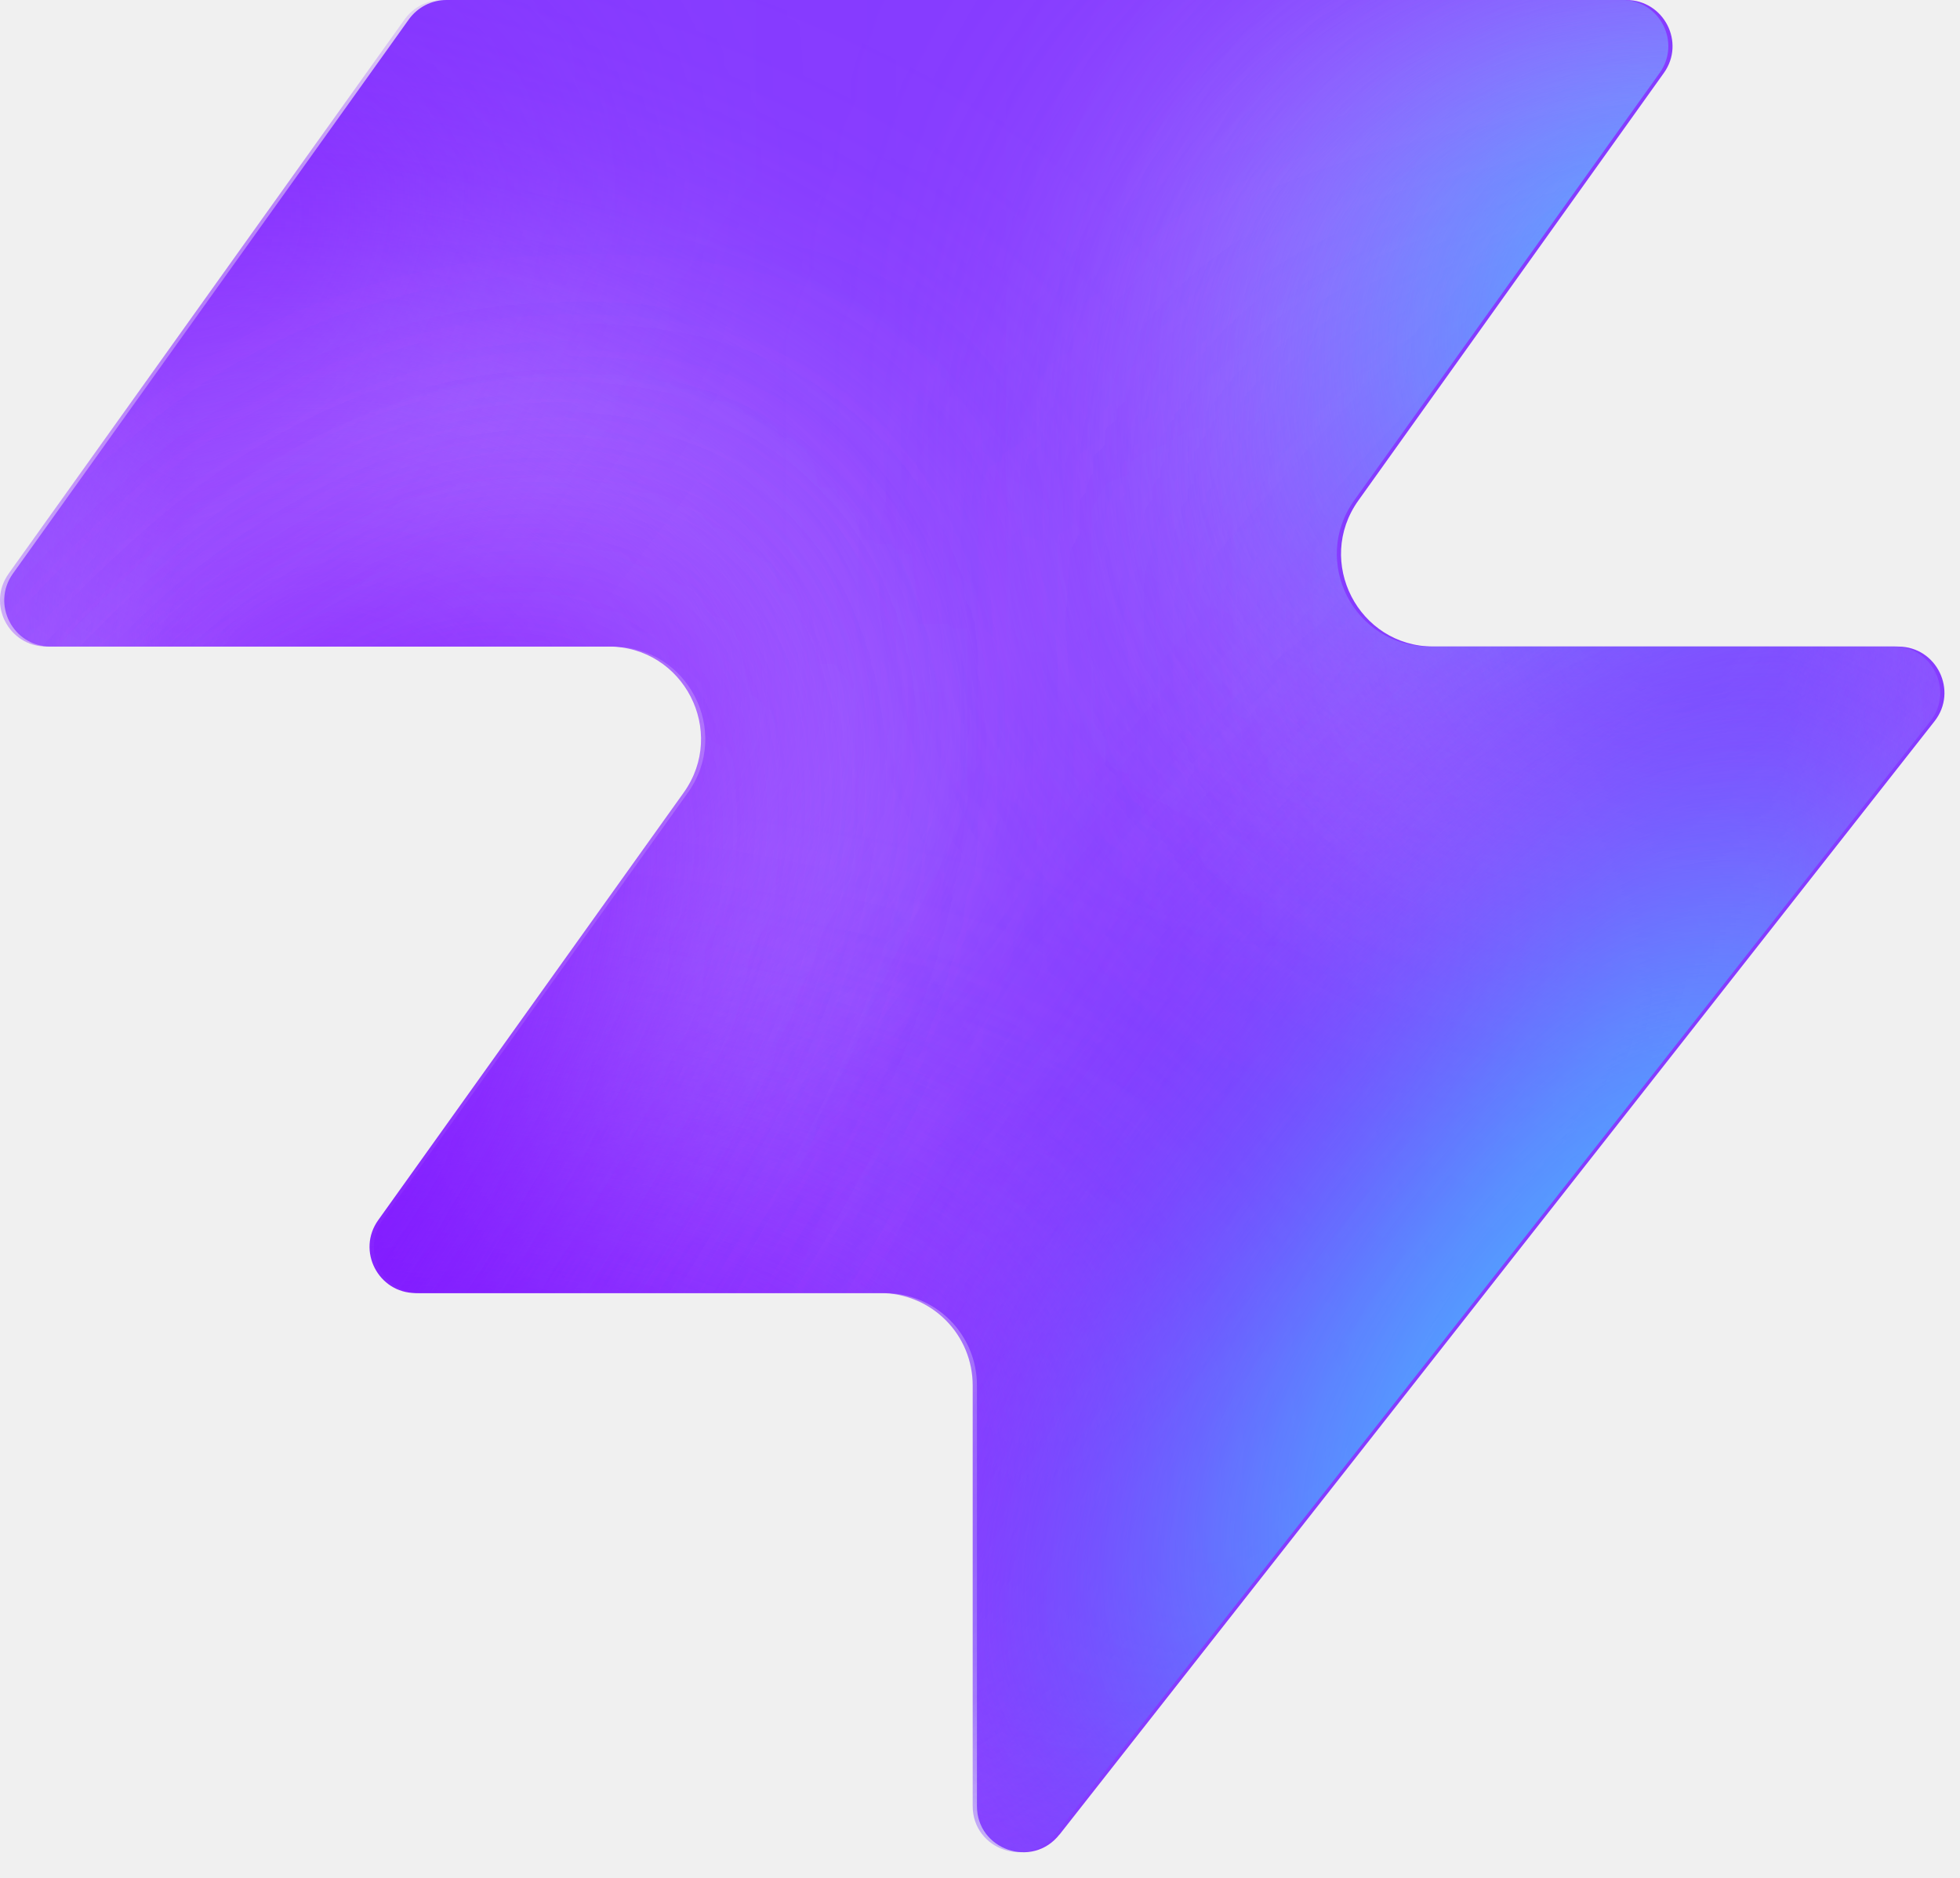
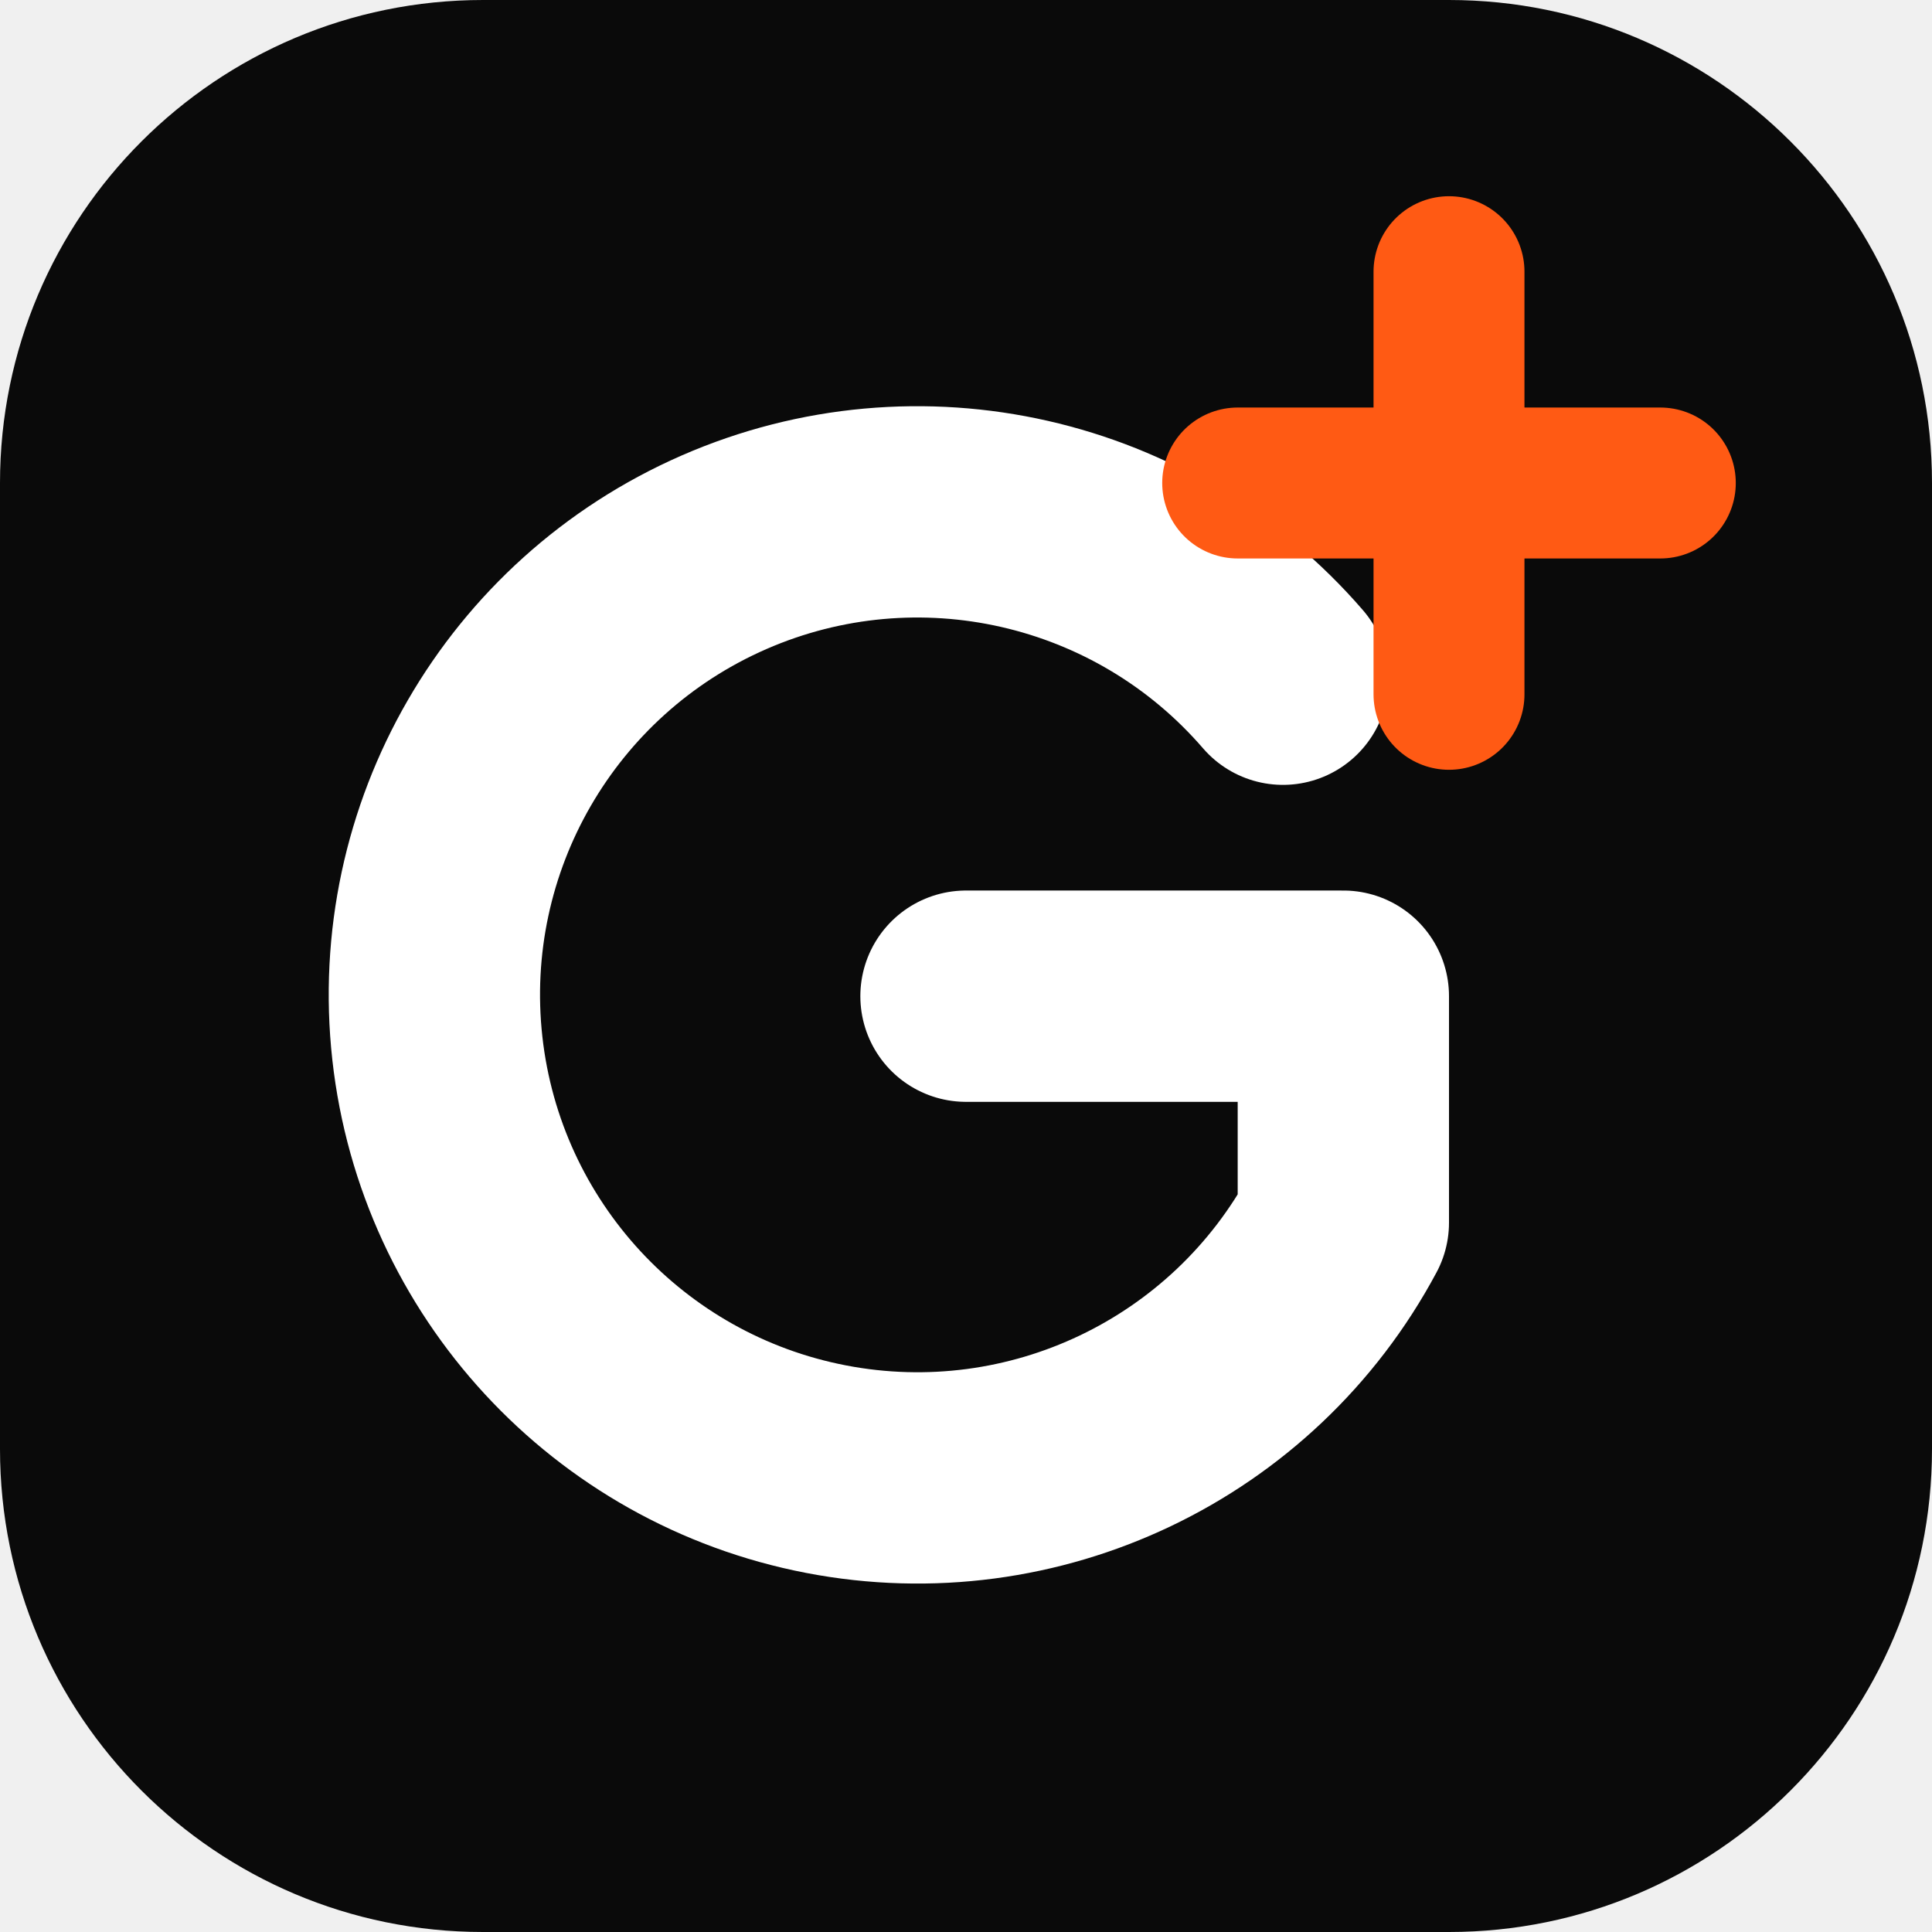
- <svg xmlns="http://www.w3.org/2000/svg" width="48" height="46" fill="none" viewBox="0 0 48 46">
-   <path fill="#863bff" d="M25.946 44.938c-.664.845-2.021.375-2.021-.698V33.937a2.26 2.26 0 0 0-2.262-2.262H10.287c-.92 0-1.456-1.04-.92-1.788l7.48-10.471c1.07-1.497 0-3.578-1.842-3.578H1.237c-.92 0-1.456-1.04-.92-1.788L10.013.474c.214-.297.556-.474.92-.474h28.894c.92 0 1.456 1.04.92 1.788l-7.48 10.471c-1.07 1.498 0 3.579 1.842 3.579h11.377c.943 0 1.473 1.088.89 1.83L25.947 44.94z" style="fill:#863bff;fill:color(display-p3 .525 .23 1);fill-opacity:1" />
-   <mask id="a" width="48" height="46" x="0" y="0" maskUnits="userSpaceOnUse" style="mask-type:alpha">
-     <path fill="#000" d="M25.842 44.938c-.664.844-2.021.375-2.021-.698V33.937a2.26 2.26 0 0 0-2.262-2.262H10.183c-.92 0-1.456-1.04-.92-1.788l7.48-10.471c1.07-1.498 0-3.579-1.842-3.579H1.133c-.92 0-1.456-1.04-.92-1.787L9.91.473c.214-.297.556-.474.92-.474h28.894c.92 0 1.456 1.04.92 1.788l-7.48 10.471c-1.07 1.498 0 3.578 1.842 3.578h11.377c.943 0 1.473 1.088.89 1.832L25.843 44.94z" style="fill:#000;fill-opacity:1" />
-   </mask>
-   <g mask="url(#a)">
-     <g filter="url(#b)">
-       <ellipse cx="5.508" cy="14.704" fill="#ede6ff" rx="5.508" ry="14.704" style="fill:#ede6ff;fill:color(display-p3 .927 .903 1);fill-opacity:1" transform="matrix(.00324 1 1 -.00324 -4.47 31.516)" />
-     </g>
-     <g filter="url(#c)">
-       <ellipse cx="10.399" cy="29.851" fill="#ede6ff" rx="10.399" ry="29.851" style="fill:#ede6ff;fill:color(display-p3 .927 .903 1);fill-opacity:1" transform="matrix(.00324 1 1 -.00324 -39.328 7.883)" />
-     </g>
-     <g filter="url(#d)">
-       <ellipse cx="5.508" cy="30.487" fill="#7e14ff" rx="5.508" ry="30.487" style="fill:#7e14ff;fill:color(display-p3 .492 .077 1);fill-opacity:1" transform="rotate(89.814 -25.913 -14.639)scale(1 -1)" />
-     </g>
-     <g filter="url(#e)">
-       <ellipse cx="5.508" cy="30.599" fill="#7e14ff" rx="5.508" ry="30.599" style="fill:#7e14ff;fill:color(display-p3 .492 .077 1);fill-opacity:1" transform="rotate(89.814 -32.644 -3.334)scale(1 -1)" />
-     </g>
-     <g filter="url(#f)">
-       <ellipse cx="5.508" cy="30.599" fill="#7e14ff" rx="5.508" ry="30.599" style="fill:#7e14ff;fill:color(display-p3 .492 .077 1);fill-opacity:1" transform="matrix(.00324 1 1 -.00324 -34.34 30.47)" />
-     </g>
-     <g filter="url(#g)">
-       <ellipse cx="14.072" cy="22.078" fill="#ede6ff" rx="14.072" ry="22.078" style="fill:#ede6ff;fill:color(display-p3 .927 .903 1);fill-opacity:1" transform="rotate(93.35 24.506 48.493)scale(-1 1)" />
-     </g>
-     <g filter="url(#h)">
-       <ellipse cx="3.47" cy="21.501" fill="#7e14ff" rx="3.47" ry="21.501" style="fill:#7e14ff;fill:color(display-p3 .492 .077 1);fill-opacity:1" transform="rotate(89.009 28.708 47.59)scale(-1 1)" />
-     </g>
-     <g filter="url(#i)">
-       <ellipse cx="3.47" cy="21.501" fill="#7e14ff" rx="3.47" ry="21.501" style="fill:#7e14ff;fill:color(display-p3 .492 .077 1);fill-opacity:1" transform="rotate(89.009 28.708 47.59)scale(-1 1)" />
-     </g>
-     <g filter="url(#j)">
-       <ellipse cx=".387" cy="8.972" fill="#7e14ff" rx="4.407" ry="29.108" style="fill:#7e14ff;fill:color(display-p3 .492 .077 1);fill-opacity:1" transform="rotate(39.51 .387 8.972)" />
-     </g>
-     <g filter="url(#k)">
-       <ellipse cx="47.523" cy="-6.092" fill="#7e14ff" rx="4.407" ry="29.108" style="fill:#7e14ff;fill:color(display-p3 .492 .077 1);fill-opacity:1" transform="rotate(37.892 47.523 -6.092)" />
-     </g>
-     <g filter="url(#l)">
-       <ellipse cx="41.412" cy="6.333" fill="#47bfff" rx="5.971" ry="9.665" style="fill:#47bfff;fill:color(display-p3 .28 .748 1);fill-opacity:1" transform="rotate(37.892 41.412 6.333)" />
-     </g>
-     <g filter="url(#m)">
-       <ellipse cx="-1.879" cy="38.332" fill="#7e14ff" rx="4.407" ry="29.108" style="fill:#7e14ff;fill:color(display-p3 .492 .077 1);fill-opacity:1" transform="rotate(37.892 -1.88 38.332)" />
-     </g>
-     <g filter="url(#n)">
-       <ellipse cx="-1.879" cy="38.332" fill="#7e14ff" rx="4.407" ry="29.108" style="fill:#7e14ff;fill:color(display-p3 .492 .077 1);fill-opacity:1" transform="rotate(37.892 -1.88 38.332)" />
-     </g>
-     <g filter="url(#o)">
-       <ellipse cx="35.651" cy="29.907" fill="#7e14ff" rx="4.407" ry="29.108" style="fill:#7e14ff;fill:color(display-p3 .492 .077 1);fill-opacity:1" transform="rotate(37.892 35.651 29.907)" />
-     </g>
-     <g filter="url(#p)">
-       <ellipse cx="38.418" cy="32.4" fill="#47bfff" rx="5.971" ry="15.297" style="fill:#47bfff;fill:color(display-p3 .28 .748 1);fill-opacity:1" transform="rotate(37.892 38.418 32.4)" />
-     </g>
-   </g>
-   <defs>
-     <filter id="b" width="60.045" height="41.654" x="-19.77" y="16.149" color-interpolation-filters="sRGB" filterUnits="userSpaceOnUse">
-       <feFlood flood-opacity="0" result="BackgroundImageFix" />
-       <feBlend in="SourceGraphic" in2="BackgroundImageFix" result="shape" />
-       <feGaussianBlur result="effect1_foregroundBlur_2002_17158" stdDeviation="7.659" />
-     </filter>
-     <filter id="c" width="90.34" height="51.437" x="-54.613" y="-7.533" color-interpolation-filters="sRGB" filterUnits="userSpaceOnUse">
-       <feFlood flood-opacity="0" result="BackgroundImageFix" />
-       <feBlend in="SourceGraphic" in2="BackgroundImageFix" result="shape" />
-       <feGaussianBlur result="effect1_foregroundBlur_2002_17158" stdDeviation="7.659" />
-     </filter>
-     <filter id="d" width="79.355" height="29.4" x="-49.64" y="2.03" color-interpolation-filters="sRGB" filterUnits="userSpaceOnUse">
-       <feFlood flood-opacity="0" result="BackgroundImageFix" />
-       <feBlend in="SourceGraphic" in2="BackgroundImageFix" result="shape" />
-       <feGaussianBlur result="effect1_foregroundBlur_2002_17158" stdDeviation="4.596" />
-     </filter>
-     <filter id="e" width="79.579" height="29.4" x="-45.045" y="20.029" color-interpolation-filters="sRGB" filterUnits="userSpaceOnUse">
-       <feFlood flood-opacity="0" result="BackgroundImageFix" />
-       <feBlend in="SourceGraphic" in2="BackgroundImageFix" result="shape" />
-       <feGaussianBlur result="effect1_foregroundBlur_2002_17158" stdDeviation="4.596" />
-     </filter>
-     <filter id="f" width="79.579" height="29.4" x="-43.513" y="21.178" color-interpolation-filters="sRGB" filterUnits="userSpaceOnUse">
-       <feFlood flood-opacity="0" result="BackgroundImageFix" />
-       <feBlend in="SourceGraphic" in2="BackgroundImageFix" result="shape" />
-       <feGaussianBlur result="effect1_foregroundBlur_2002_17158" stdDeviation="4.596" />
-     </filter>
-     <filter id="g" width="74.749" height="58.852" x="15.756" y="-17.901" color-interpolation-filters="sRGB" filterUnits="userSpaceOnUse">
-       <feFlood flood-opacity="0" result="BackgroundImageFix" />
-       <feBlend in="SourceGraphic" in2="BackgroundImageFix" result="shape" />
-       <feGaussianBlur result="effect1_foregroundBlur_2002_17158" stdDeviation="7.659" />
-     </filter>
-     <filter id="h" width="61.377" height="25.362" x="23.548" y="2.284" color-interpolation-filters="sRGB" filterUnits="userSpaceOnUse">
-       <feFlood flood-opacity="0" result="BackgroundImageFix" />
-       <feBlend in="SourceGraphic" in2="BackgroundImageFix" result="shape" />
-       <feGaussianBlur result="effect1_foregroundBlur_2002_17158" stdDeviation="4.596" />
-     </filter>
-     <filter id="i" width="61.377" height="25.362" x="23.548" y="2.284" color-interpolation-filters="sRGB" filterUnits="userSpaceOnUse">
-       <feFlood flood-opacity="0" result="BackgroundImageFix" />
-       <feBlend in="SourceGraphic" in2="BackgroundImageFix" result="shape" />
-       <feGaussianBlur result="effect1_foregroundBlur_2002_17158" stdDeviation="4.596" />
-     </filter>
-     <filter id="j" width="56.045" height="63.649" x="-27.636" y="-22.853" color-interpolation-filters="sRGB" filterUnits="userSpaceOnUse">
-       <feFlood flood-opacity="0" result="BackgroundImageFix" />
-       <feBlend in="SourceGraphic" in2="BackgroundImageFix" result="shape" />
-       <feGaussianBlur result="effect1_foregroundBlur_2002_17158" stdDeviation="4.596" />
-     </filter>
-     <filter id="k" width="54.814" height="64.646" x="20.116" y="-38.415" color-interpolation-filters="sRGB" filterUnits="userSpaceOnUse">
-       <feFlood flood-opacity="0" result="BackgroundImageFix" />
-       <feBlend in="SourceGraphic" in2="BackgroundImageFix" result="shape" />
-       <feGaussianBlur result="effect1_foregroundBlur_2002_17158" stdDeviation="4.596" />
-     </filter>
-     <filter id="l" width="33.541" height="35.313" x="24.641" y="-11.323" color-interpolation-filters="sRGB" filterUnits="userSpaceOnUse">
-       <feFlood flood-opacity="0" result="BackgroundImageFix" />
-       <feBlend in="SourceGraphic" in2="BackgroundImageFix" result="shape" />
-       <feGaussianBlur result="effect1_foregroundBlur_2002_17158" stdDeviation="4.596" />
-     </filter>
-     <filter id="m" width="54.814" height="64.646" x="-29.286" y="6.009" color-interpolation-filters="sRGB" filterUnits="userSpaceOnUse">
-       <feFlood flood-opacity="0" result="BackgroundImageFix" />
-       <feBlend in="SourceGraphic" in2="BackgroundImageFix" result="shape" />
-       <feGaussianBlur result="effect1_foregroundBlur_2002_17158" stdDeviation="4.596" />
-     </filter>
-     <filter id="n" width="54.814" height="64.646" x="-29.286" y="6.009" color-interpolation-filters="sRGB" filterUnits="userSpaceOnUse">
-       <feFlood flood-opacity="0" result="BackgroundImageFix" />
-       <feBlend in="SourceGraphic" in2="BackgroundImageFix" result="shape" />
-       <feGaussianBlur result="effect1_foregroundBlur_2002_17158" stdDeviation="4.596" />
-     </filter>
-     <filter id="o" width="54.814" height="64.646" x="8.244" y="-2.416" color-interpolation-filters="sRGB" filterUnits="userSpaceOnUse">
-       <feFlood flood-opacity="0" result="BackgroundImageFix" />
-       <feBlend in="SourceGraphic" in2="BackgroundImageFix" result="shape" />
-       <feGaussianBlur result="effect1_foregroundBlur_2002_17158" stdDeviation="4.596" />
-     </filter>
-     <filter id="p" width="39.409" height="43.623" x="18.713" y="10.588" color-interpolation-filters="sRGB" filterUnits="userSpaceOnUse">
-       <feFlood flood-opacity="0" result="BackgroundImageFix" />
-       <feBlend in="SourceGraphic" in2="BackgroundImageFix" result="shape" />
-       <feGaussianBlur result="effect1_foregroundBlur_2002_17158" stdDeviation="4.596" />
-     </filter>
-   </defs>
+ <svg xmlns="http://www.w3.org/2000/svg" viewBox="0 0 64 64">
+   <rect width="64" height="64" rx="16" fill="#0a0a0a" />
+   <path d="M42.5 22.5a16 16 0 1 0 2 18V33H32" fill="none" stroke="#fff" stroke-linecap="round" stroke-linejoin="round" stroke-width="7" />
+   <path d="M48 9v14M41 16h14" stroke="#ff5a14" stroke-linecap="round" stroke-width="5" />
</svg>
